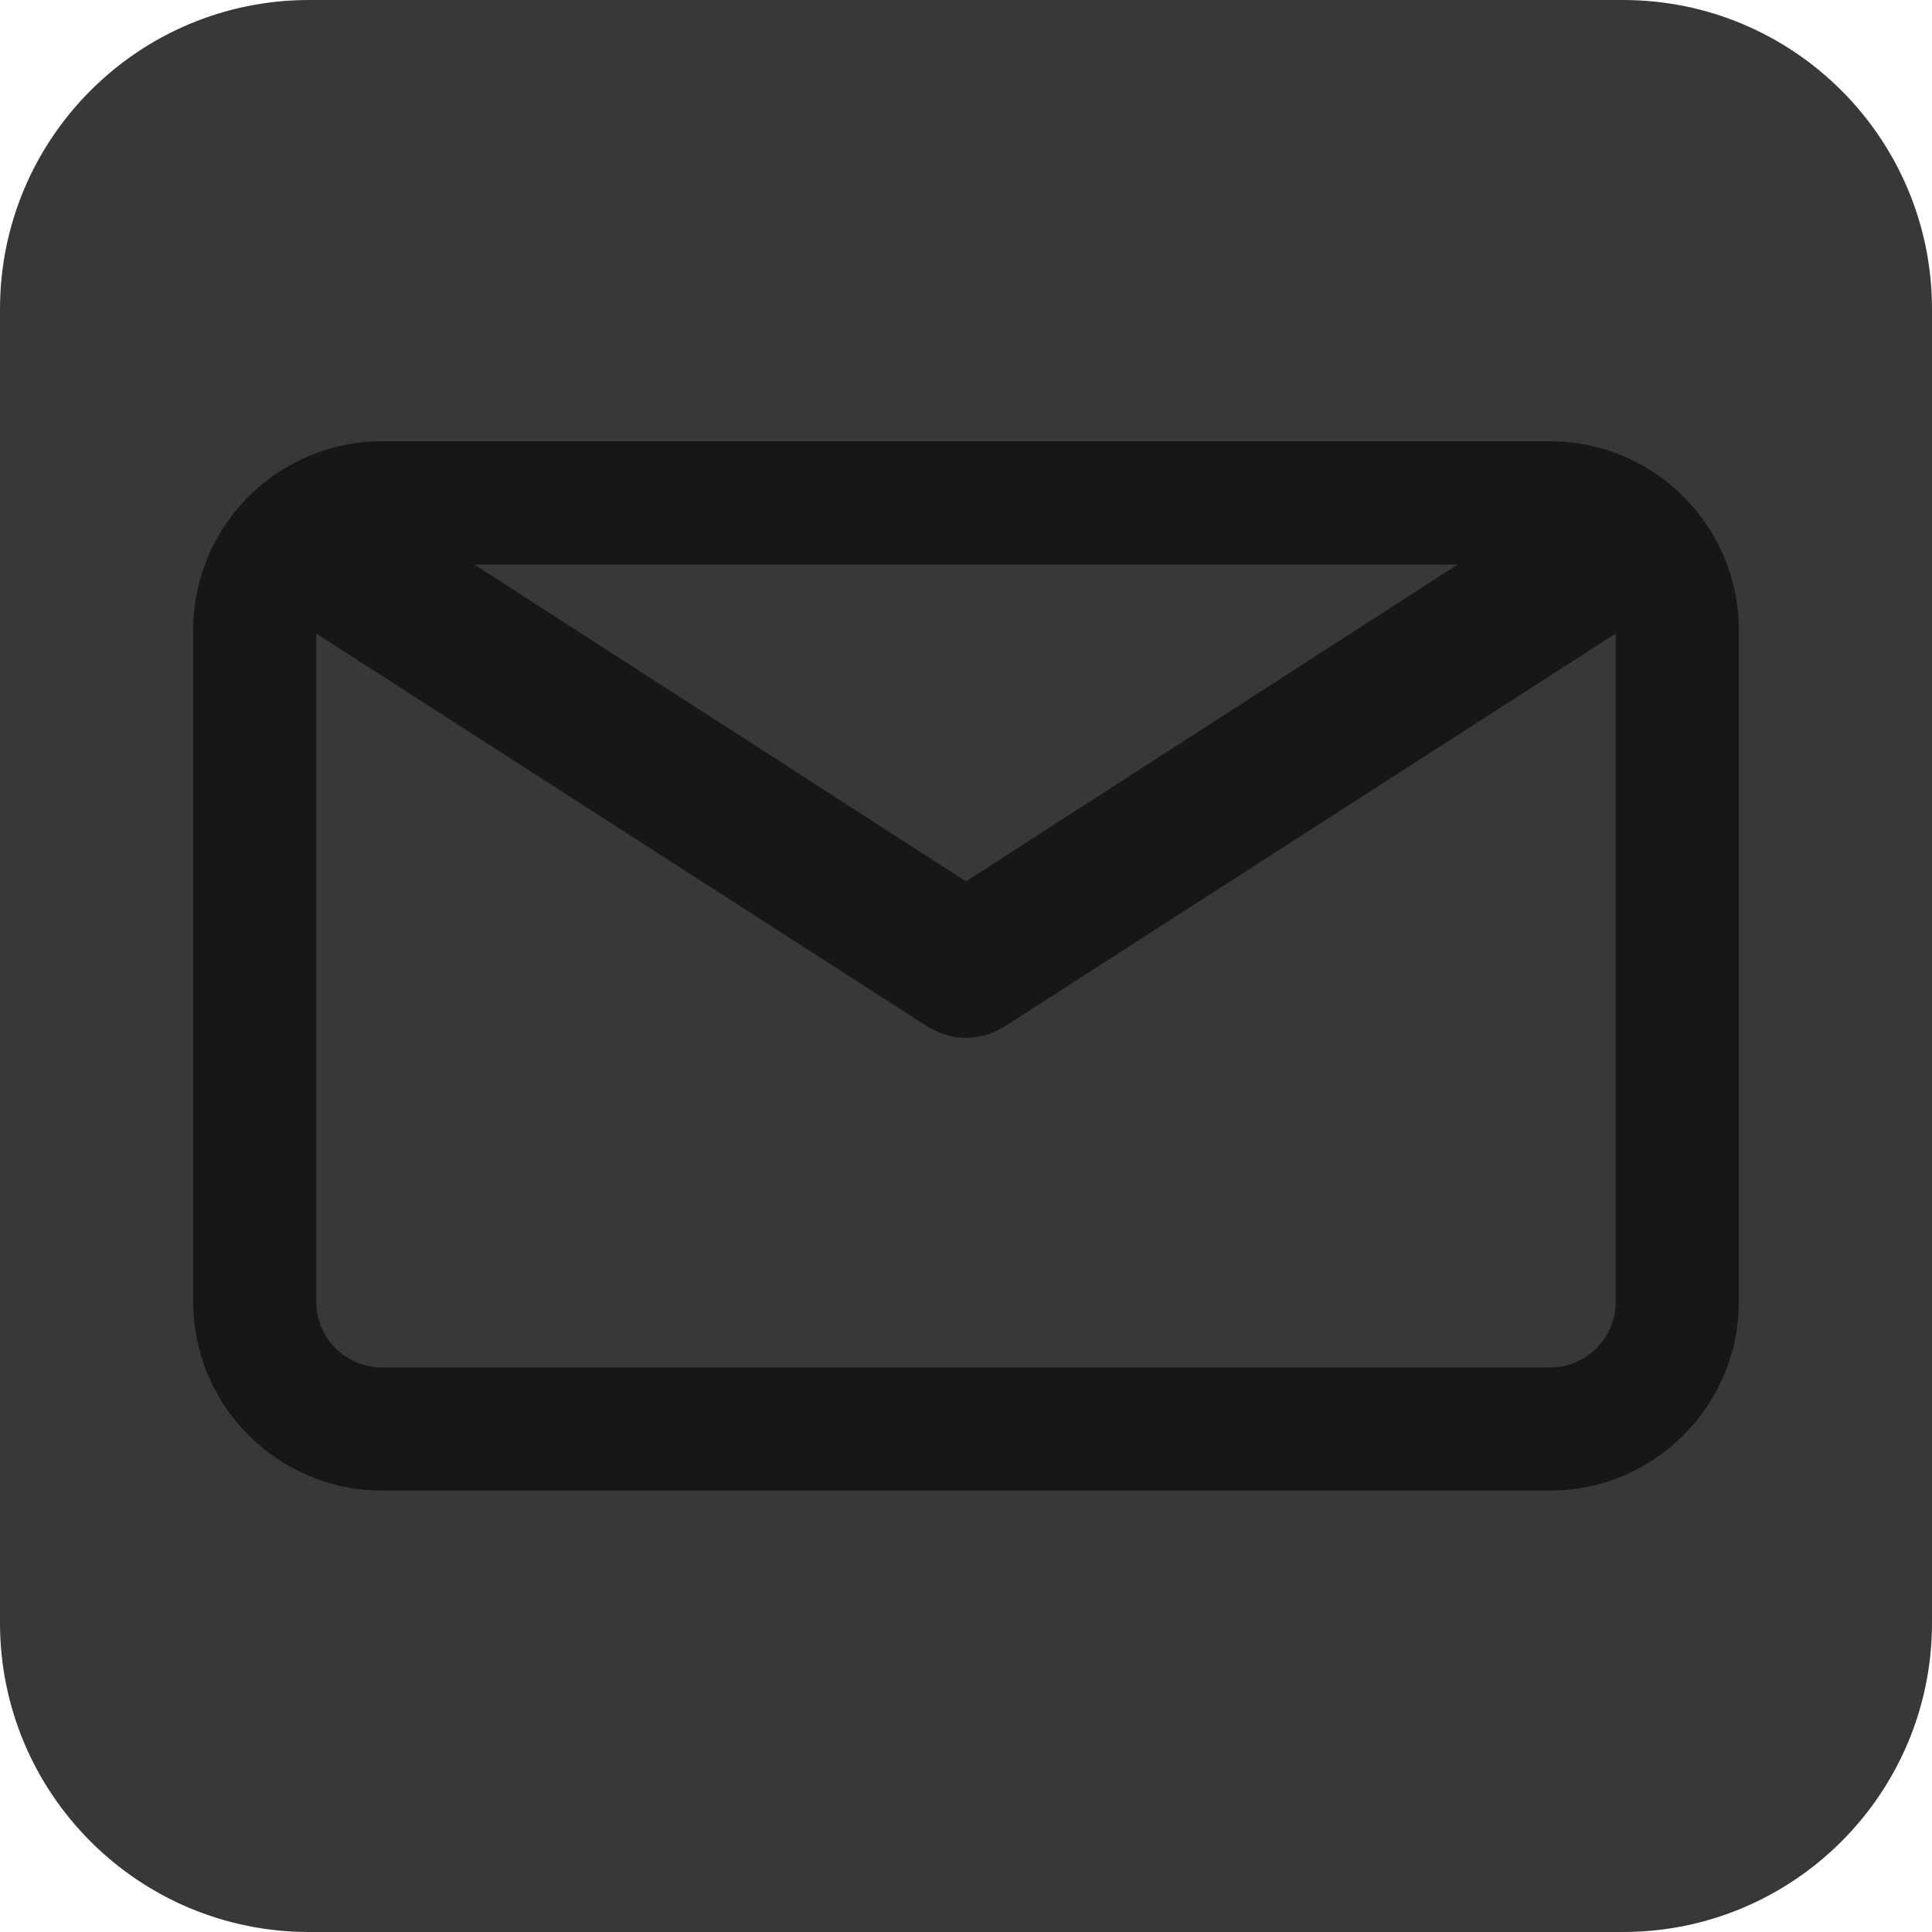
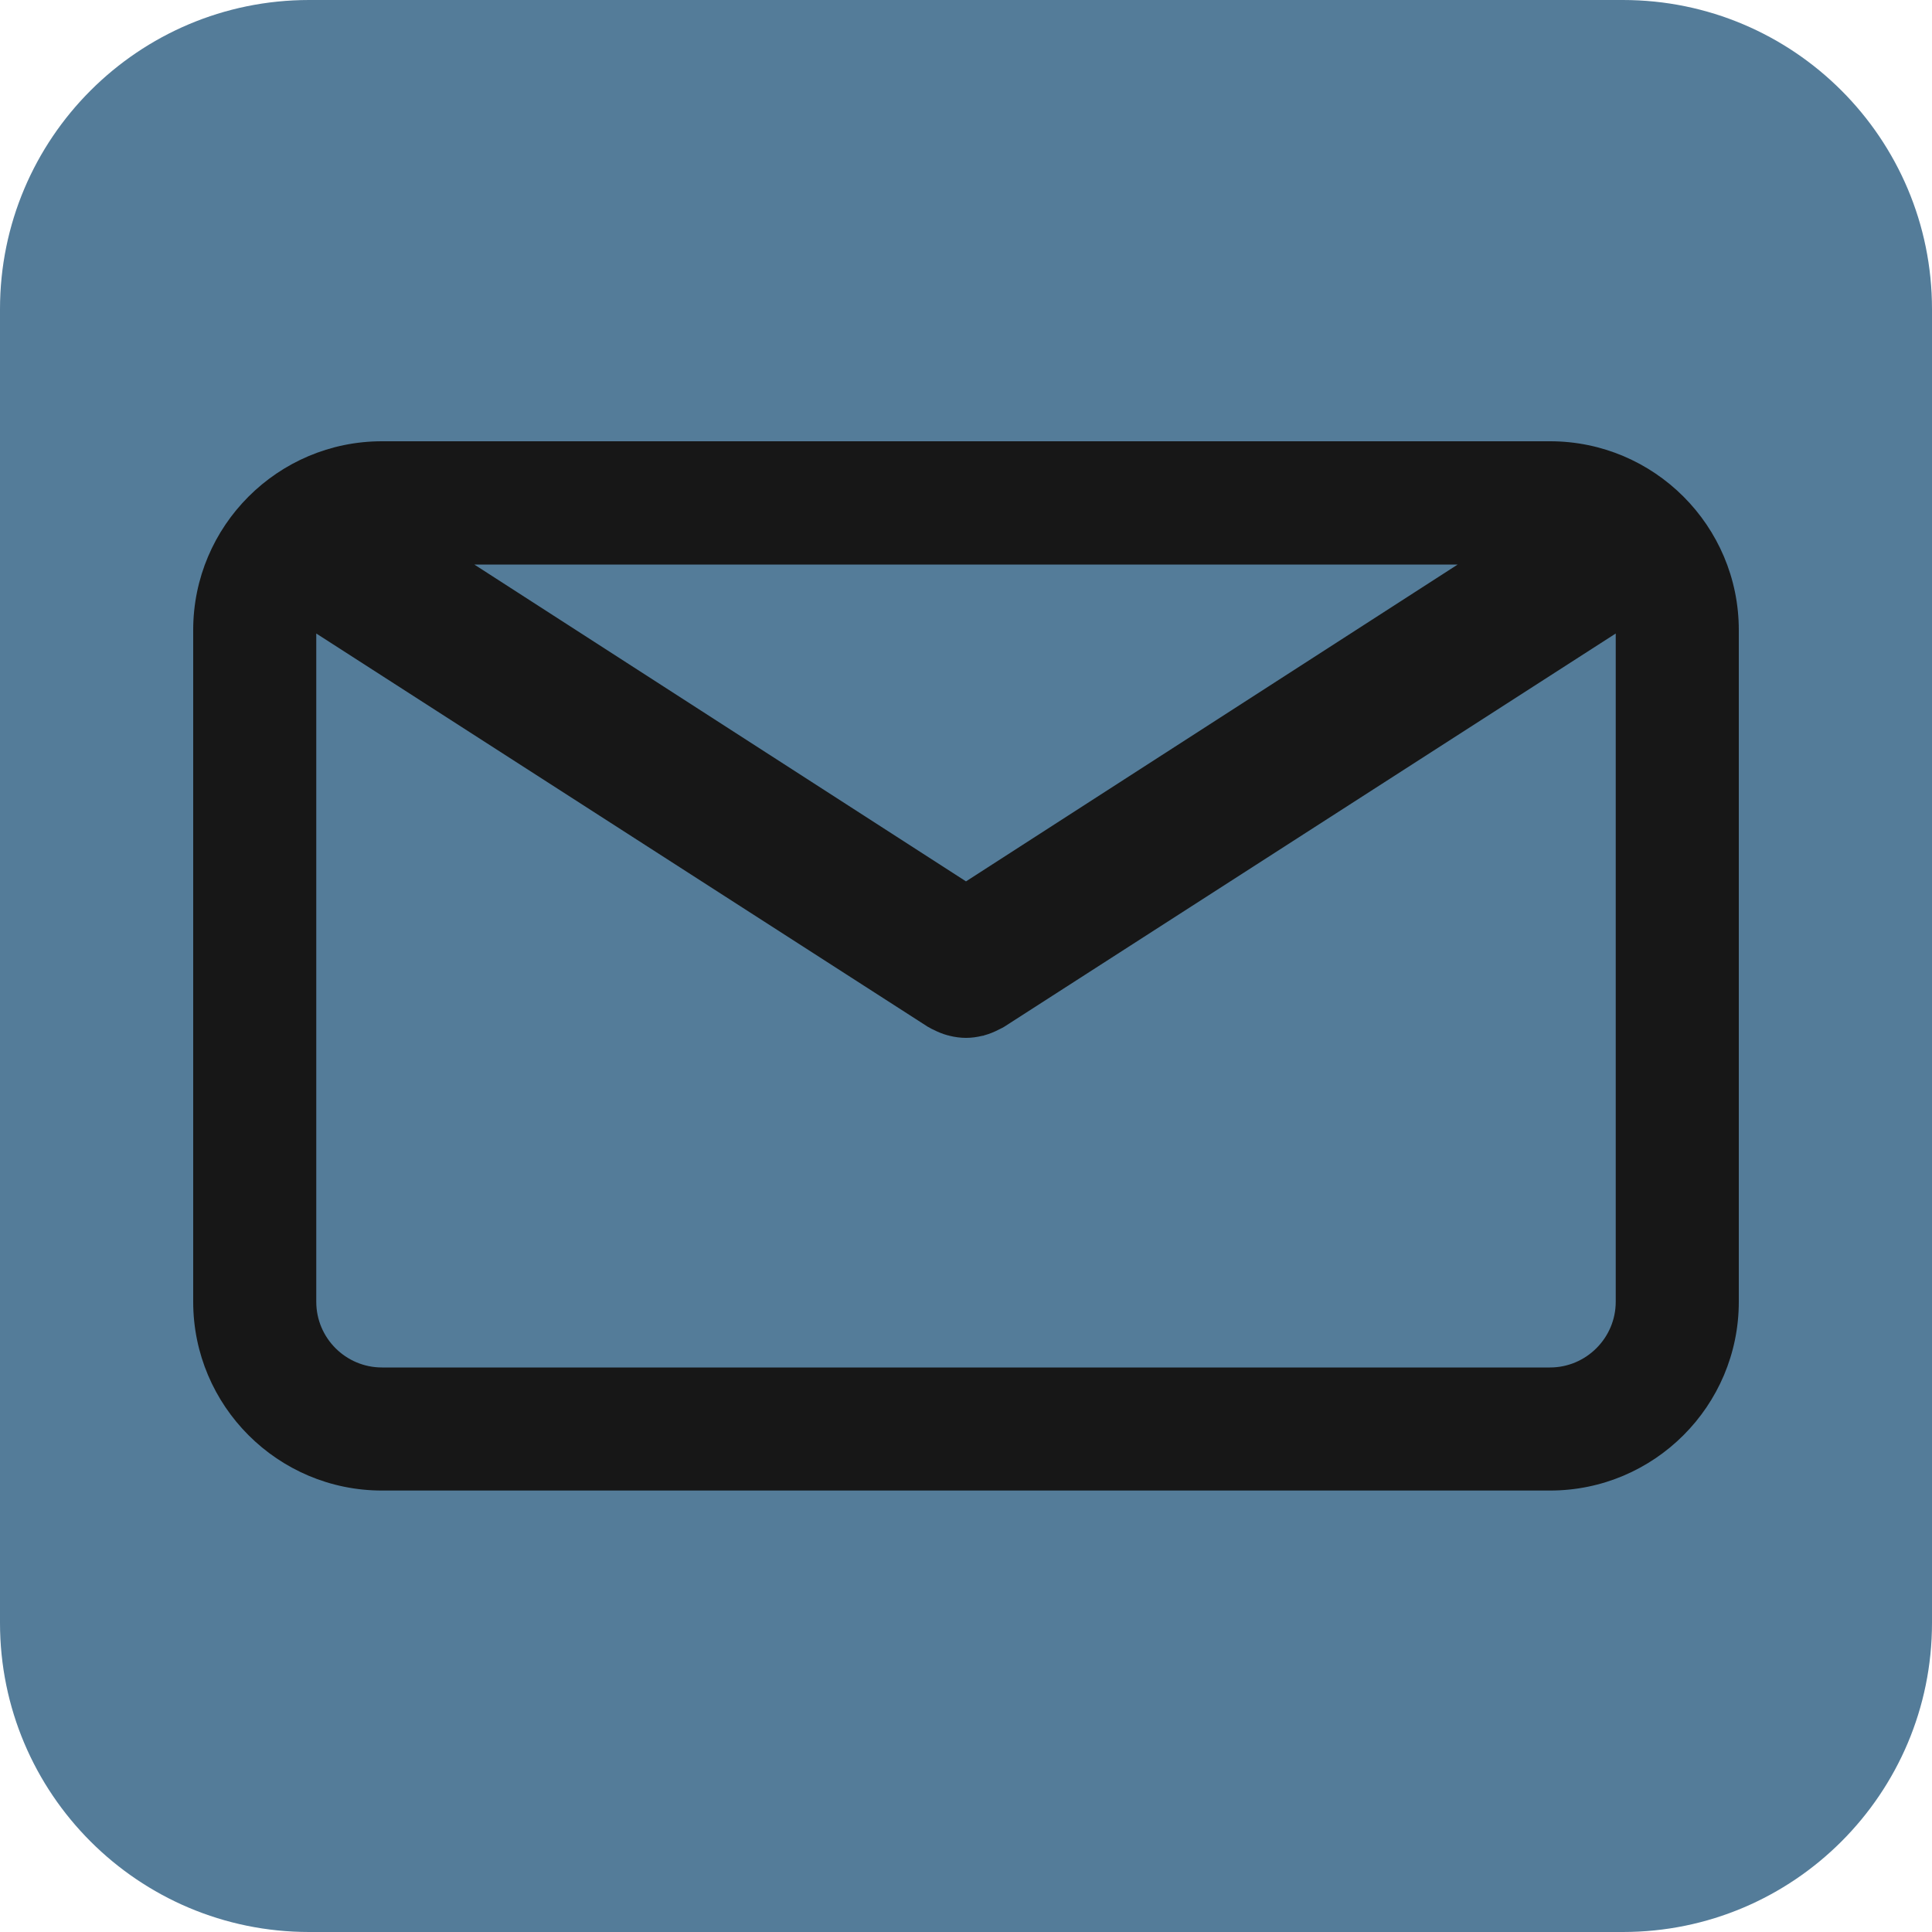
<svg xmlns="http://www.w3.org/2000/svg" id="Layer_2" data-name="Layer 2" viewBox="0 0 100 100">
  <defs>
    <style>
      .cls-1 {
-         fill: #383838;
+         fill: #547c99;
      }

      .cls-1, .cls-2 {
        stroke-width: 0px;
      }

      .cls-2 {
        fill: #171717;
      }
    </style>
  </defs>
  <g id="Layer_1-2" data-name="Layer 1">
    <g>
      <rect class="cls-1" width="100" height="100" rx="16" ry="16" />
      <path class="cls-2" d="M80.23,22.84H19.77c-5.39,0-9.77,4.38-9.77,9.77v34.77c0,5.39,4.38,9.77,9.77,9.77h60.46c5.39,0,9.77-4.38,9.77-9.77v-34.77c0-5.39-4.38-9.77-9.77-9.77ZM75.45,29.22l-25.45,16.4-25.45-16.4h50.91ZM80.23,70.78H19.77c-1.87,0-3.4-1.52-3.4-3.4v-34.59l31.66,20.36s.09.04.13.07c.05.03.09.05.14.07.25.13.5.23.76.3.03,0,.05.01.08.02.28.07.57.11.86.11h0c.29,0,.57-.04.86-.11.03,0,.05,0,.08-.02.26-.07.51-.17.76-.3.05-.02.09-.05.14-.07.04-.02.09-.04.13-.07l31.66-20.36v34.59c0,1.87-1.53,3.4-3.4,3.4Z" />
    </g>
  </g>
</svg>
